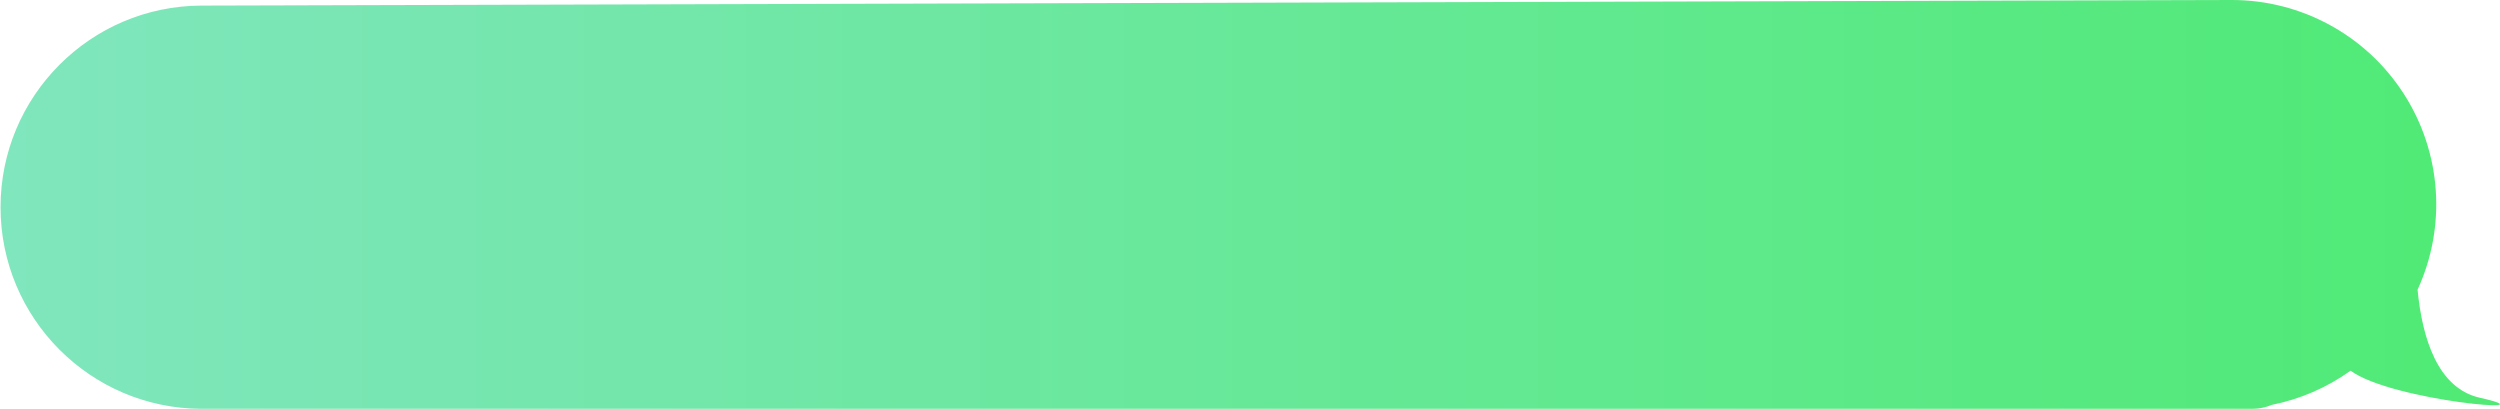
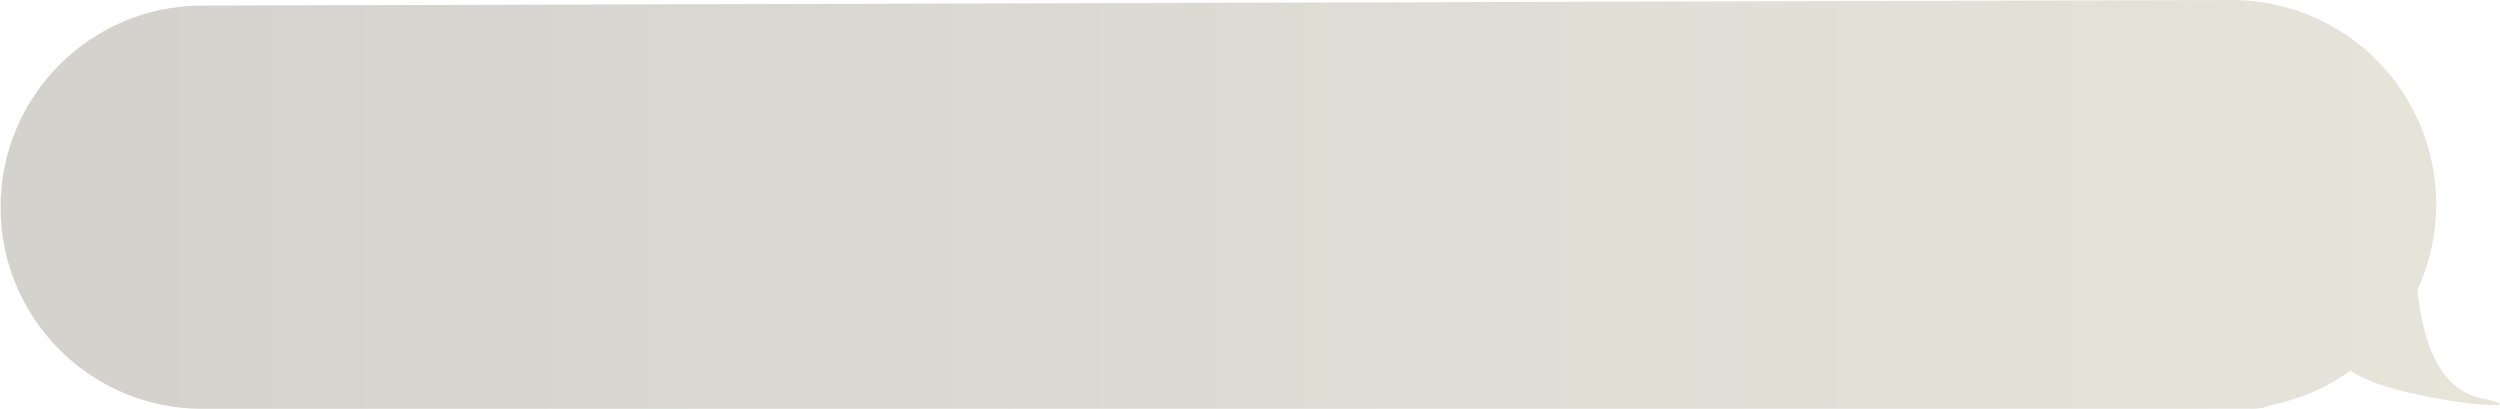
<svg xmlns="http://www.w3.org/2000/svg" height="121.832" viewBox="0 0 745 121.832" width="745">
  <linearGradient id="a" gradientUnits="objectBoundingBox" x1="1" x2="0" y1=".589" y2=".589">
-     <stop offset="0" stop-color="#04e139" />
-     <stop offset="1" stop-color="#4adba2" />
+     <stop offset="0" stop-color="#CFCAB5B3" />
+     <stop offset="1" stop-color="#A6A398B3" />
  </linearGradient>
  <path d="m552.764 121.832h-492.764a60.083 60.083 0 0 1 0-120.165l605-1.667a60.891 60.891 0 0 1 55.432 86.33c1.377 14.335 5.923 29.382 18.6 32.21 22.8 5.085-26.185 1.022-38.557-8.077a60.707 60.707 0 0 1 -23.483 10.191 15.041 15.041 0 0 1 -5.778 1.178z" fill="url(#a)" opacity=".7" />
</svg>
